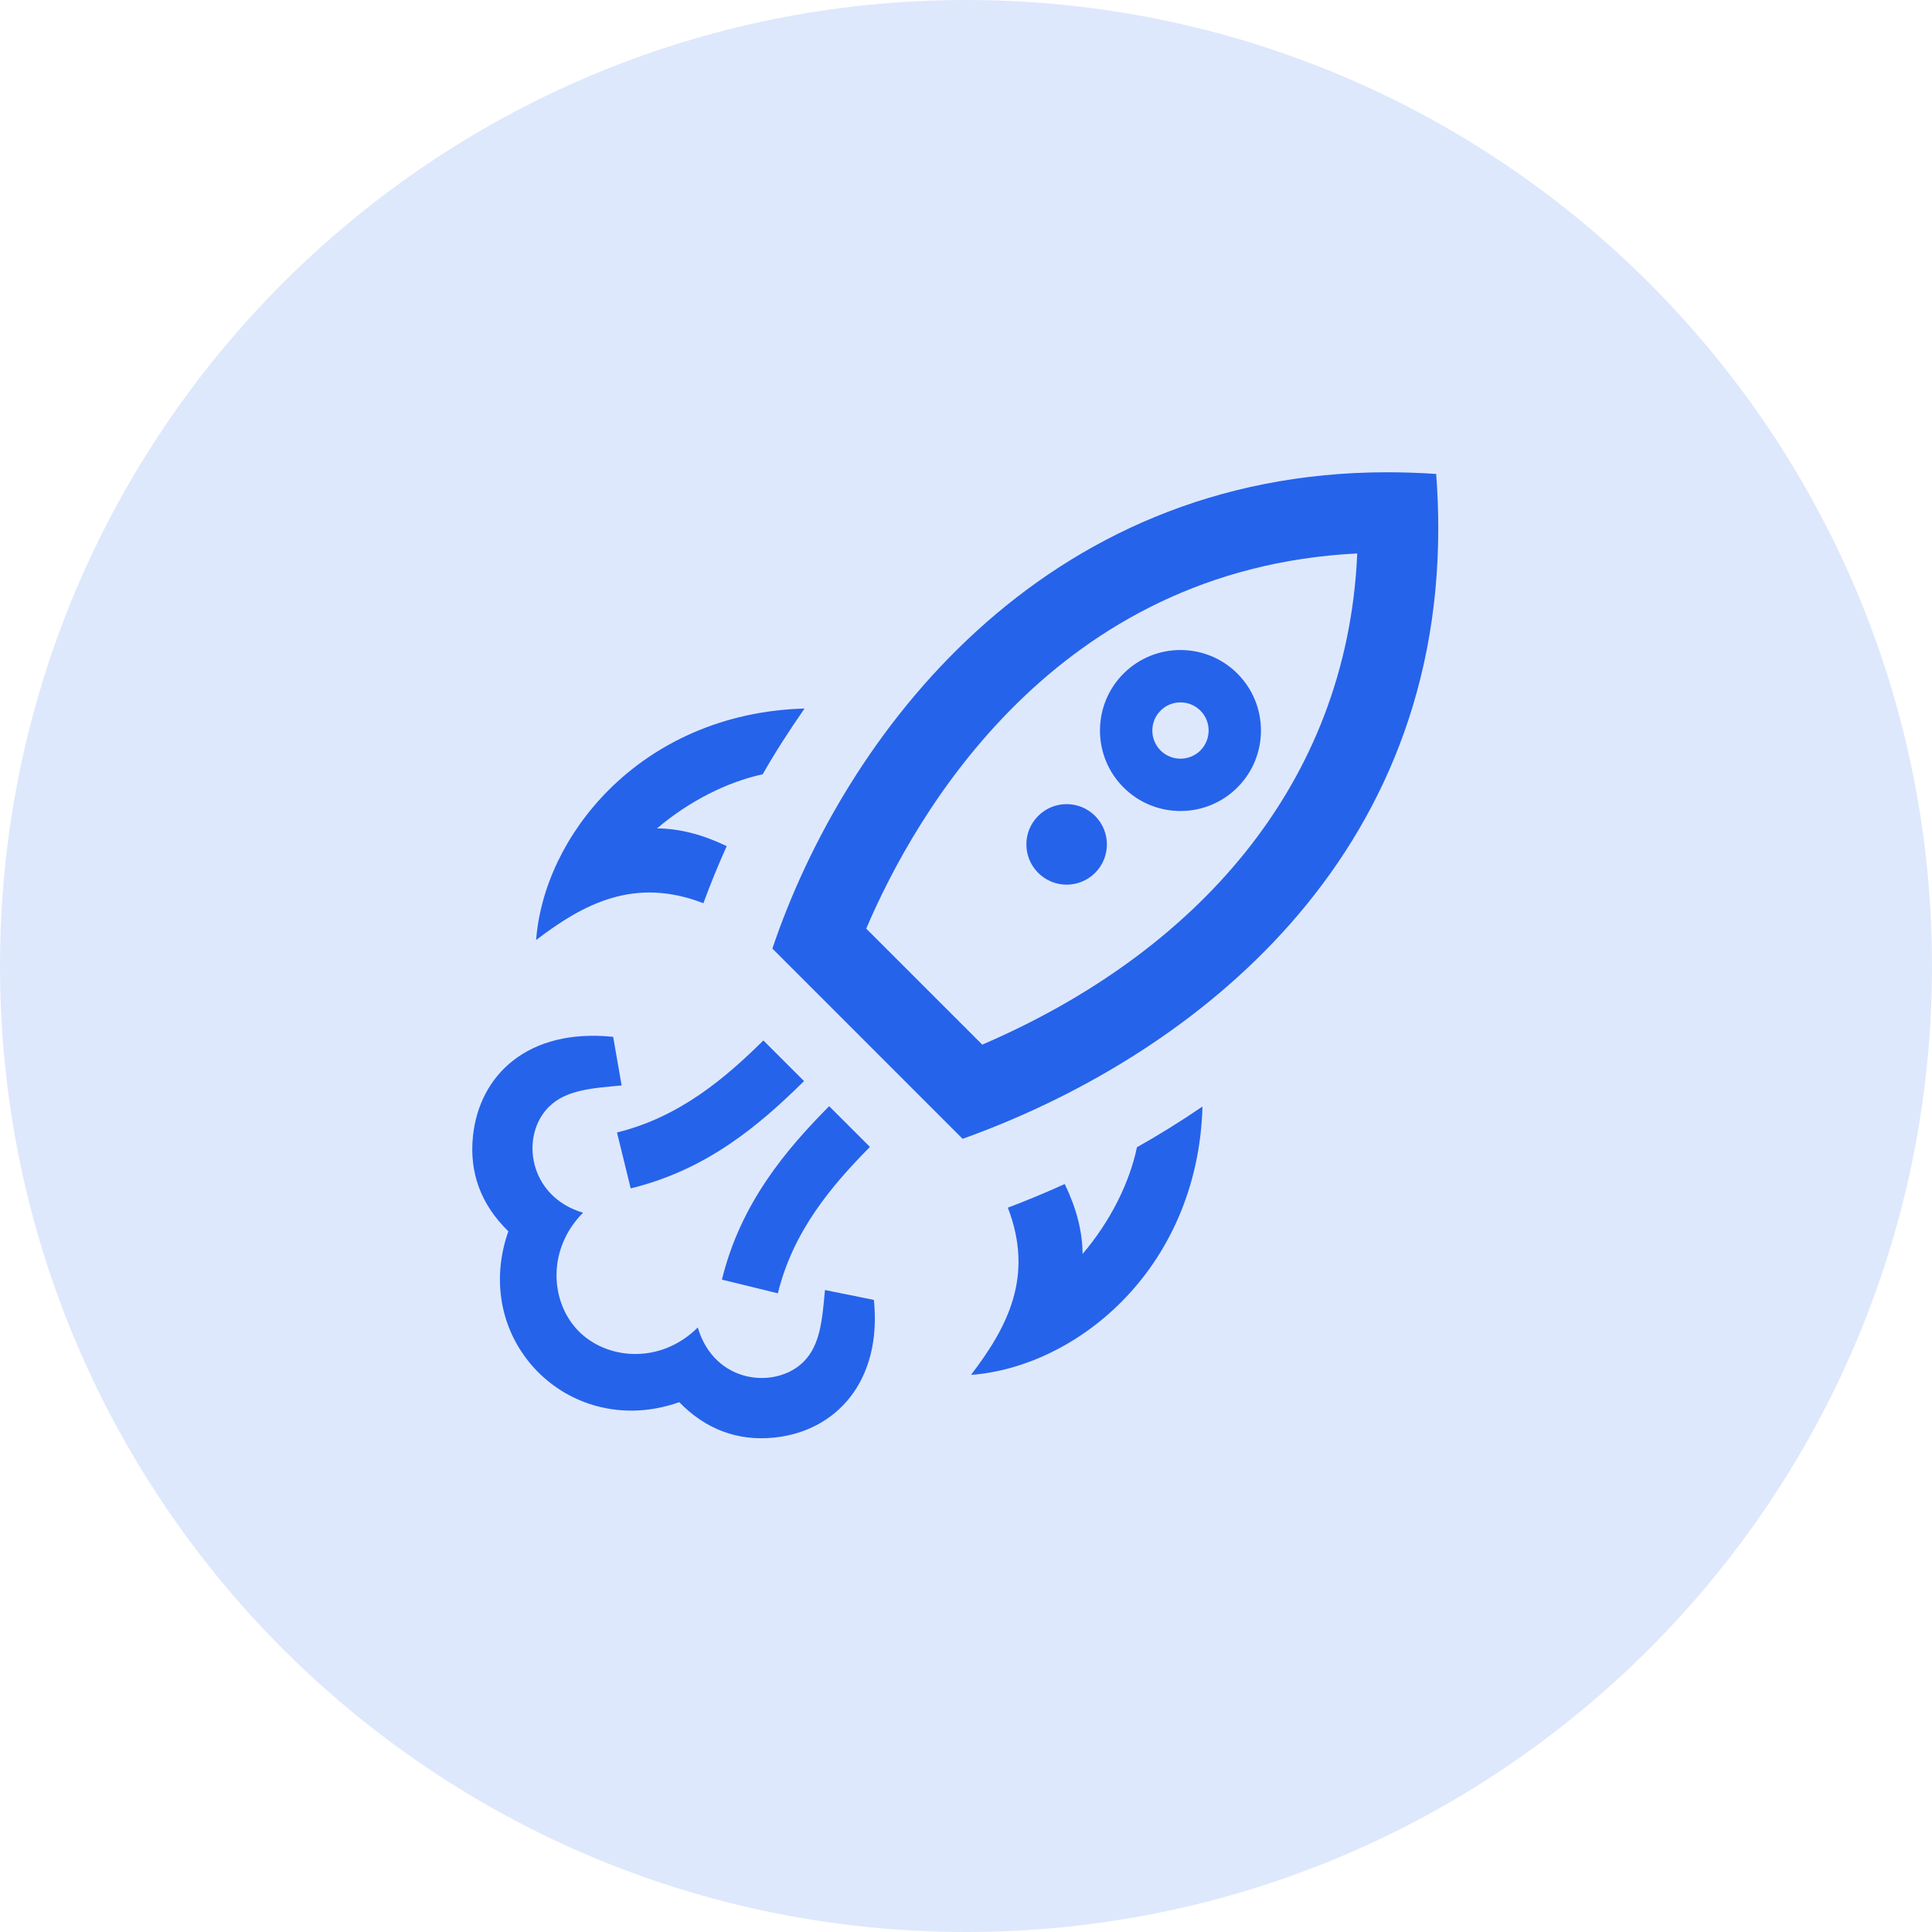
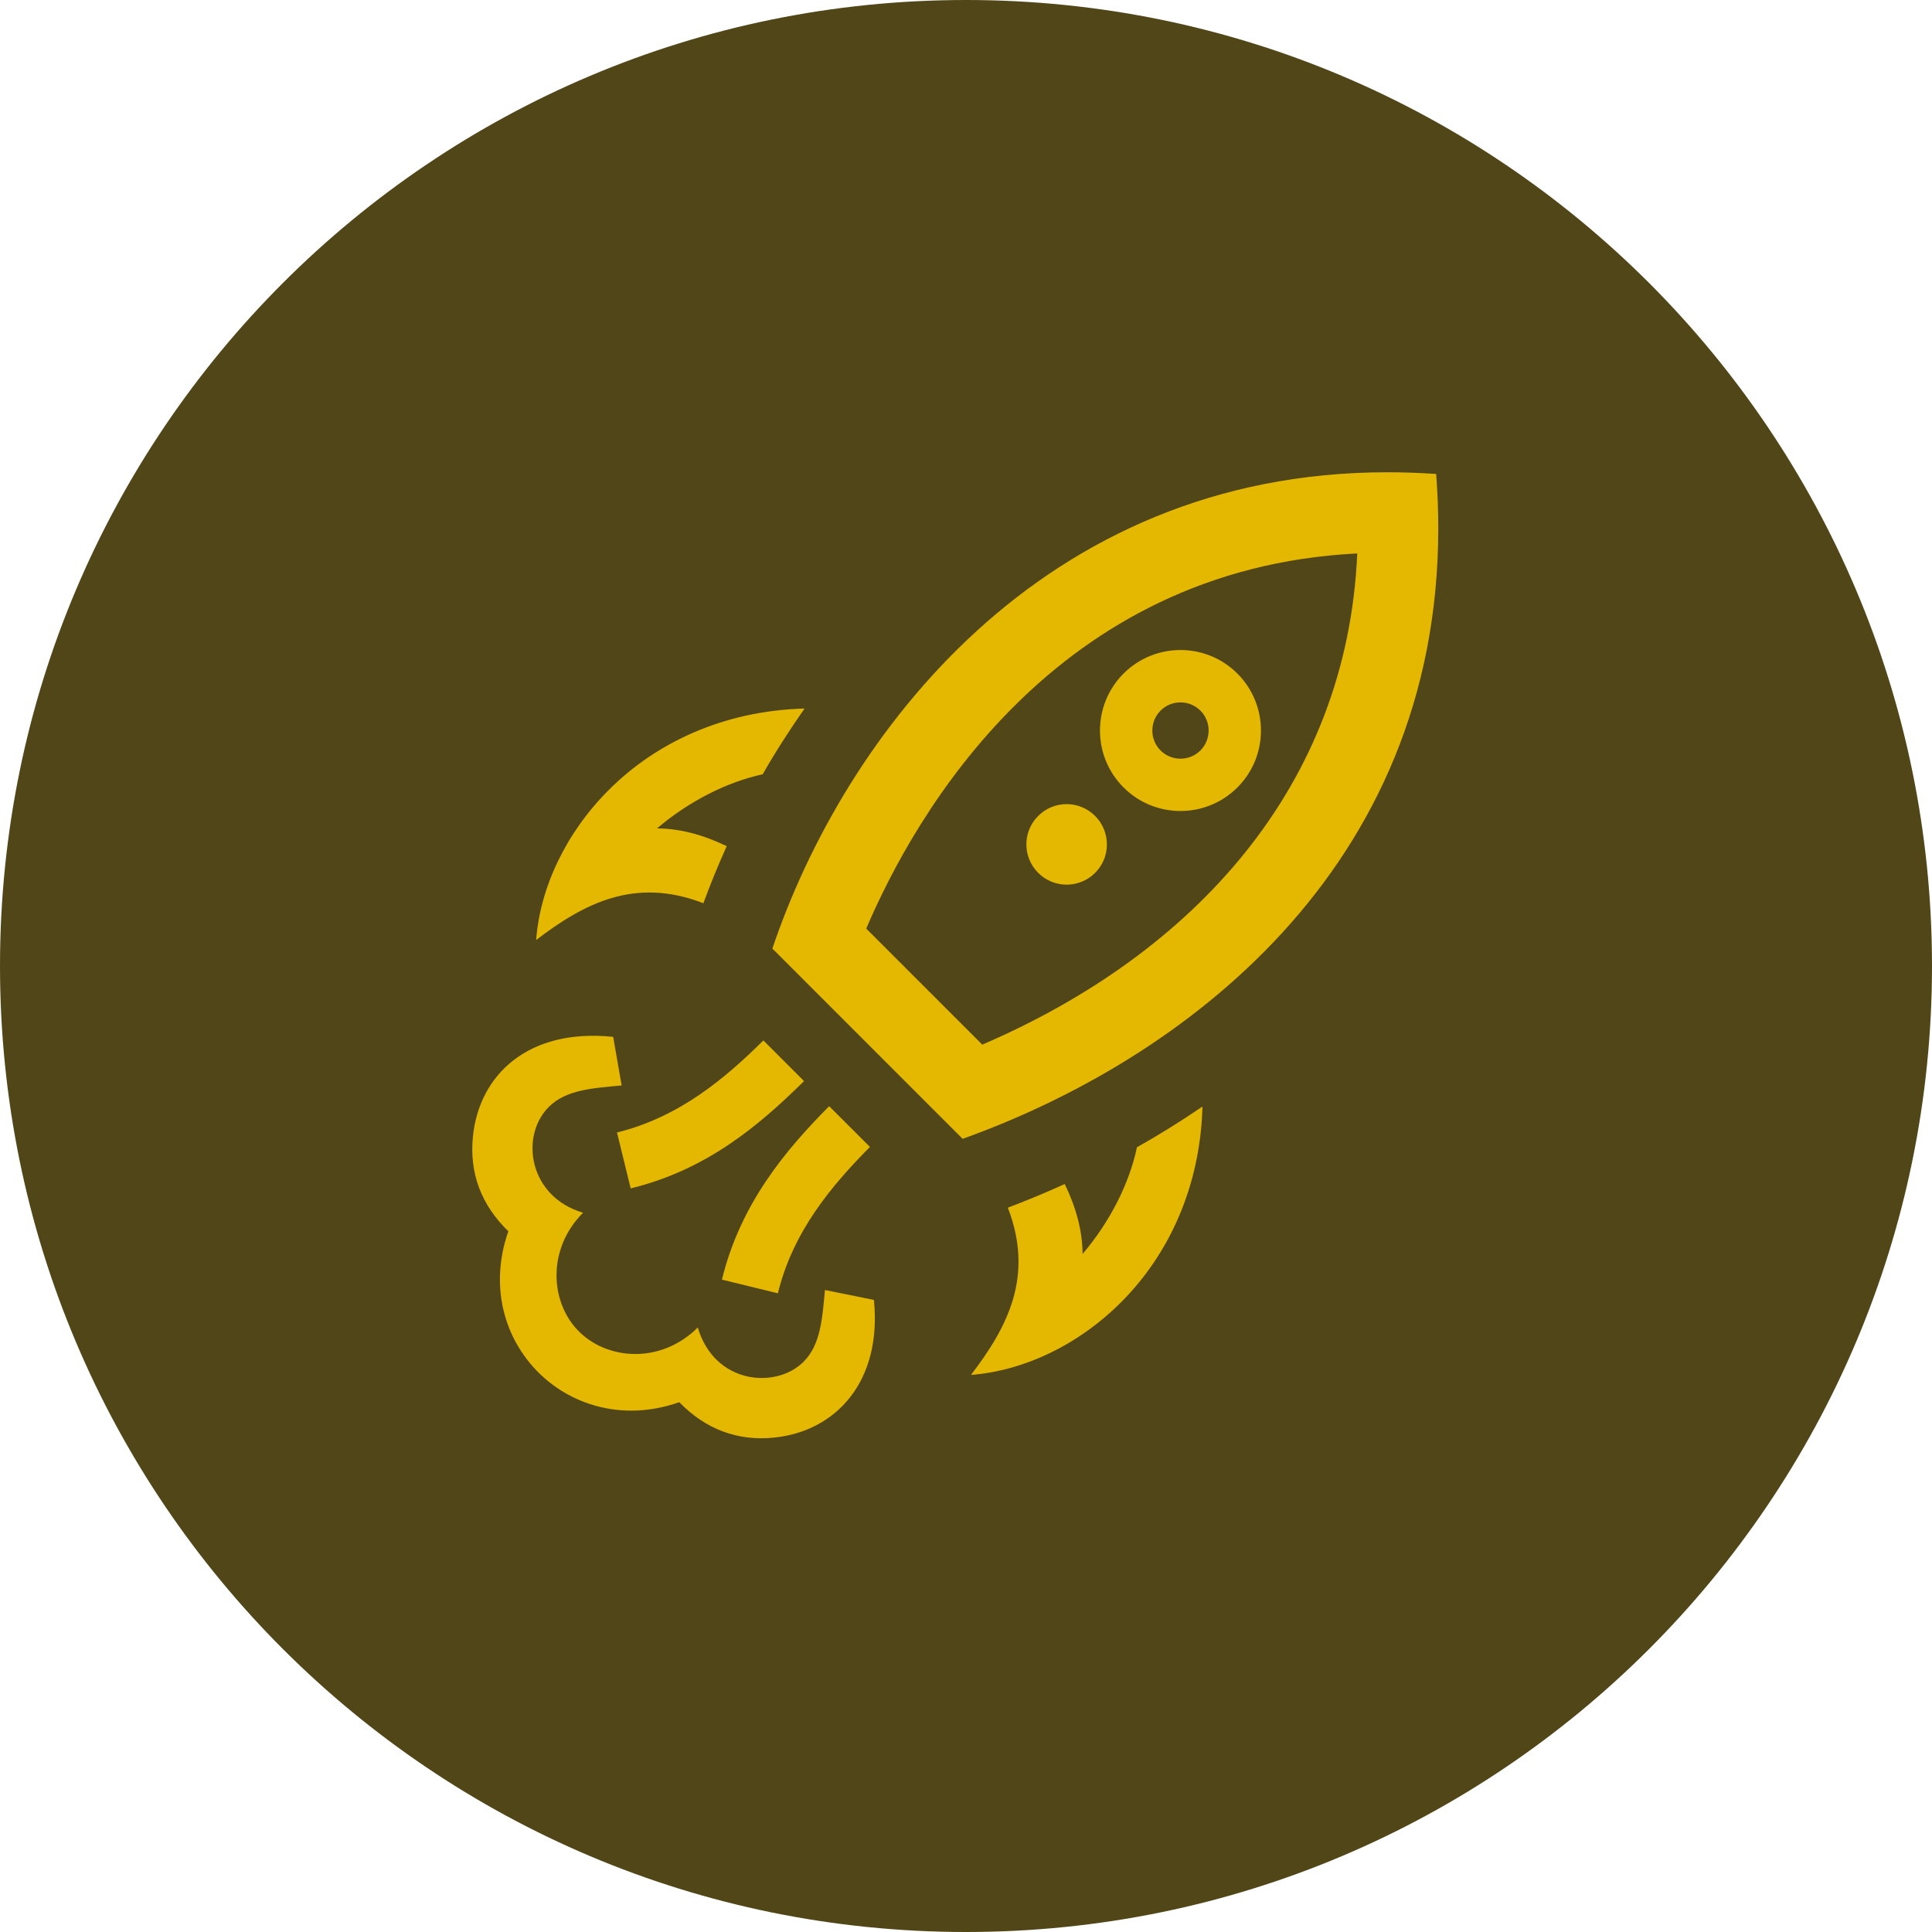
<svg xmlns="http://www.w3.org/2000/svg" width="90" height="90" viewBox="0 0 90 90" fill="none">
-   <circle cx="45" cy="45" r="45" fill="#DEE8FC" />
-   <path d="M66.903 22.079C66.128 22.026 65.371 22 64.626 22C48.501 22 39.319 34.295 35.98 44.188L44.843 53.051C55.02 49.406 67 40.563 67 24.61C67 23.785 66.968 22.941 66.903 22.079ZM45.758 48.663L40.352 43.258C42.642 37.897 49.148 26.485 63.226 25.782C62.755 36.61 55.649 44.405 45.758 48.663ZM56.016 51.547C54.99 52.246 53.972 52.878 52.964 53.443C52.613 55.113 51.722 56.897 50.43 58.415C50.427 57.335 50.127 56.248 49.6 55.157C48.672 55.578 47.788 55.94 46.949 56.259C48.186 59.464 46.926 61.83 45.233 64.048C47.663 63.864 50.213 62.675 52.223 60.664C54.389 58.498 55.911 55.37 56.016 51.547ZM33.853 39.417C32.768 38.892 31.682 38.596 30.606 38.59C32.111 37.313 33.876 36.428 35.529 36.069C36.118 35.033 36.78 34.012 37.478 33.007C33.654 33.11 30.525 34.632 28.358 36.8C26.349 38.808 25.159 41.362 24.975 43.79C27.195 42.095 29.561 40.835 32.766 42.076C33.09 41.193 33.452 40.306 33.853 39.417ZM48.362 40.66C47.629 39.927 47.629 38.742 48.362 38.009C49.095 37.276 50.28 37.276 51.014 38.009C51.747 38.744 51.747 39.929 51.014 40.662C50.28 41.395 49.093 41.394 48.362 40.66ZM57.642 31.377C56.179 29.915 53.804 29.915 52.339 31.377C50.875 32.842 50.875 35.219 52.339 36.682C53.804 38.146 56.179 38.146 57.644 36.682C59.106 35.219 59.106 32.843 57.642 31.377ZM54.064 34.96C53.552 34.449 53.552 33.614 54.064 33.104C54.572 32.592 55.409 32.592 55.92 33.104C56.431 33.614 56.429 34.449 55.92 34.96C55.407 35.47 54.574 35.47 54.064 34.96ZM38.625 51.53L40.525 53.428C38.758 55.217 36.949 57.334 36.236 60.247L33.63 59.61C34.506 56.025 36.643 53.535 38.625 51.53ZM35.561 48.468L37.455 50.362C35.357 52.43 32.931 54.493 29.38 55.361L28.742 52.755C31.654 52.04 33.786 50.223 35.561 48.468ZM40.71 60.555C41.096 64.359 38.937 66.677 36.06 66.969C34.369 67.142 32.871 66.585 31.643 65.319C28.689 66.362 25.879 65.231 24.398 63.122C23.231 61.466 22.973 59.368 23.681 57.358C22.414 56.128 21.857 54.643 22.031 52.94C22.32 50.088 24.583 47.889 28.564 48.3L28.958 50.565C27.615 50.69 26.372 50.76 25.566 51.564C24.212 52.92 24.621 55.743 27.161 56.493C25.476 58.188 25.637 60.622 26.904 61.957C28.23 63.358 30.761 63.575 32.505 61.839C33.285 64.483 36.146 64.721 37.435 63.435C38.23 62.64 38.306 61.419 38.43 60.094L40.71 60.555Z" fill="#2563EB" />
+   <circle cx="45" cy="45" r="45" fill="#514618" />
+   <path d="M66.903 22.079C66.128 22.026 65.371 22 64.626 22C48.501 22 39.319 34.295 35.98 44.188L44.843 53.051C55.02 49.406 67 40.563 67 24.61C67 23.785 66.968 22.941 66.903 22.079ZM45.758 48.663L40.352 43.258C42.642 37.897 49.148 26.485 63.226 25.782C62.755 36.61 55.649 44.405 45.758 48.663ZM56.016 51.547C54.99 52.246 53.972 52.878 52.964 53.443C52.613 55.113 51.722 56.897 50.43 58.415C50.427 57.335 50.127 56.248 49.6 55.157C48.672 55.578 47.788 55.94 46.949 56.259C48.186 59.464 46.926 61.83 45.233 64.048C47.663 63.864 50.213 62.675 52.223 60.664C54.389 58.498 55.911 55.37 56.016 51.547ZM33.853 39.417C32.768 38.892 31.682 38.596 30.606 38.59C32.111 37.313 33.876 36.428 35.529 36.069C36.118 35.033 36.78 34.012 37.478 33.007C33.654 33.11 30.525 34.632 28.358 36.8C26.349 38.808 25.159 41.362 24.975 43.79C27.195 42.095 29.561 40.835 32.766 42.076C33.09 41.193 33.452 40.306 33.853 39.417ZM48.362 40.66C47.629 39.927 47.629 38.742 48.362 38.009C49.095 37.276 50.28 37.276 51.014 38.009C51.747 38.744 51.747 39.929 51.014 40.662C50.28 41.395 49.093 41.394 48.362 40.66ZM57.642 31.377C56.179 29.915 53.804 29.915 52.339 31.377C50.875 32.842 50.875 35.219 52.339 36.682C53.804 38.146 56.179 38.146 57.644 36.682C59.106 35.219 59.106 32.843 57.642 31.377ZM54.064 34.96C53.552 34.449 53.552 33.614 54.064 33.104C54.572 32.592 55.409 32.592 55.92 33.104C56.431 33.614 56.429 34.449 55.92 34.96C55.407 35.47 54.574 35.47 54.064 34.96ZM38.625 51.53L40.525 53.428C38.758 55.217 36.949 57.334 36.236 60.247L33.63 59.61C34.506 56.025 36.643 53.535 38.625 51.53ZM35.561 48.468L37.455 50.362C35.357 52.43 32.931 54.493 29.38 55.361L28.742 52.755C31.654 52.04 33.786 50.223 35.561 48.468ZM40.71 60.555C41.096 64.359 38.937 66.677 36.06 66.969C34.369 67.142 32.871 66.585 31.643 65.319C28.689 66.362 25.879 65.231 24.398 63.122C23.231 61.466 22.973 59.368 23.681 57.358C22.414 56.128 21.857 54.643 22.031 52.94C22.32 50.088 24.583 47.889 28.564 48.3L28.958 50.565C27.615 50.69 26.372 50.76 25.566 51.564C24.212 52.92 24.621 55.743 27.161 56.493C25.476 58.188 25.637 60.622 26.904 61.957C28.23 63.358 30.761 63.575 32.505 61.839C33.285 64.483 36.146 64.721 37.435 63.435C38.23 62.64 38.306 61.419 38.43 60.094L40.71 60.555Z" fill="#e4b700" />
</svg>
